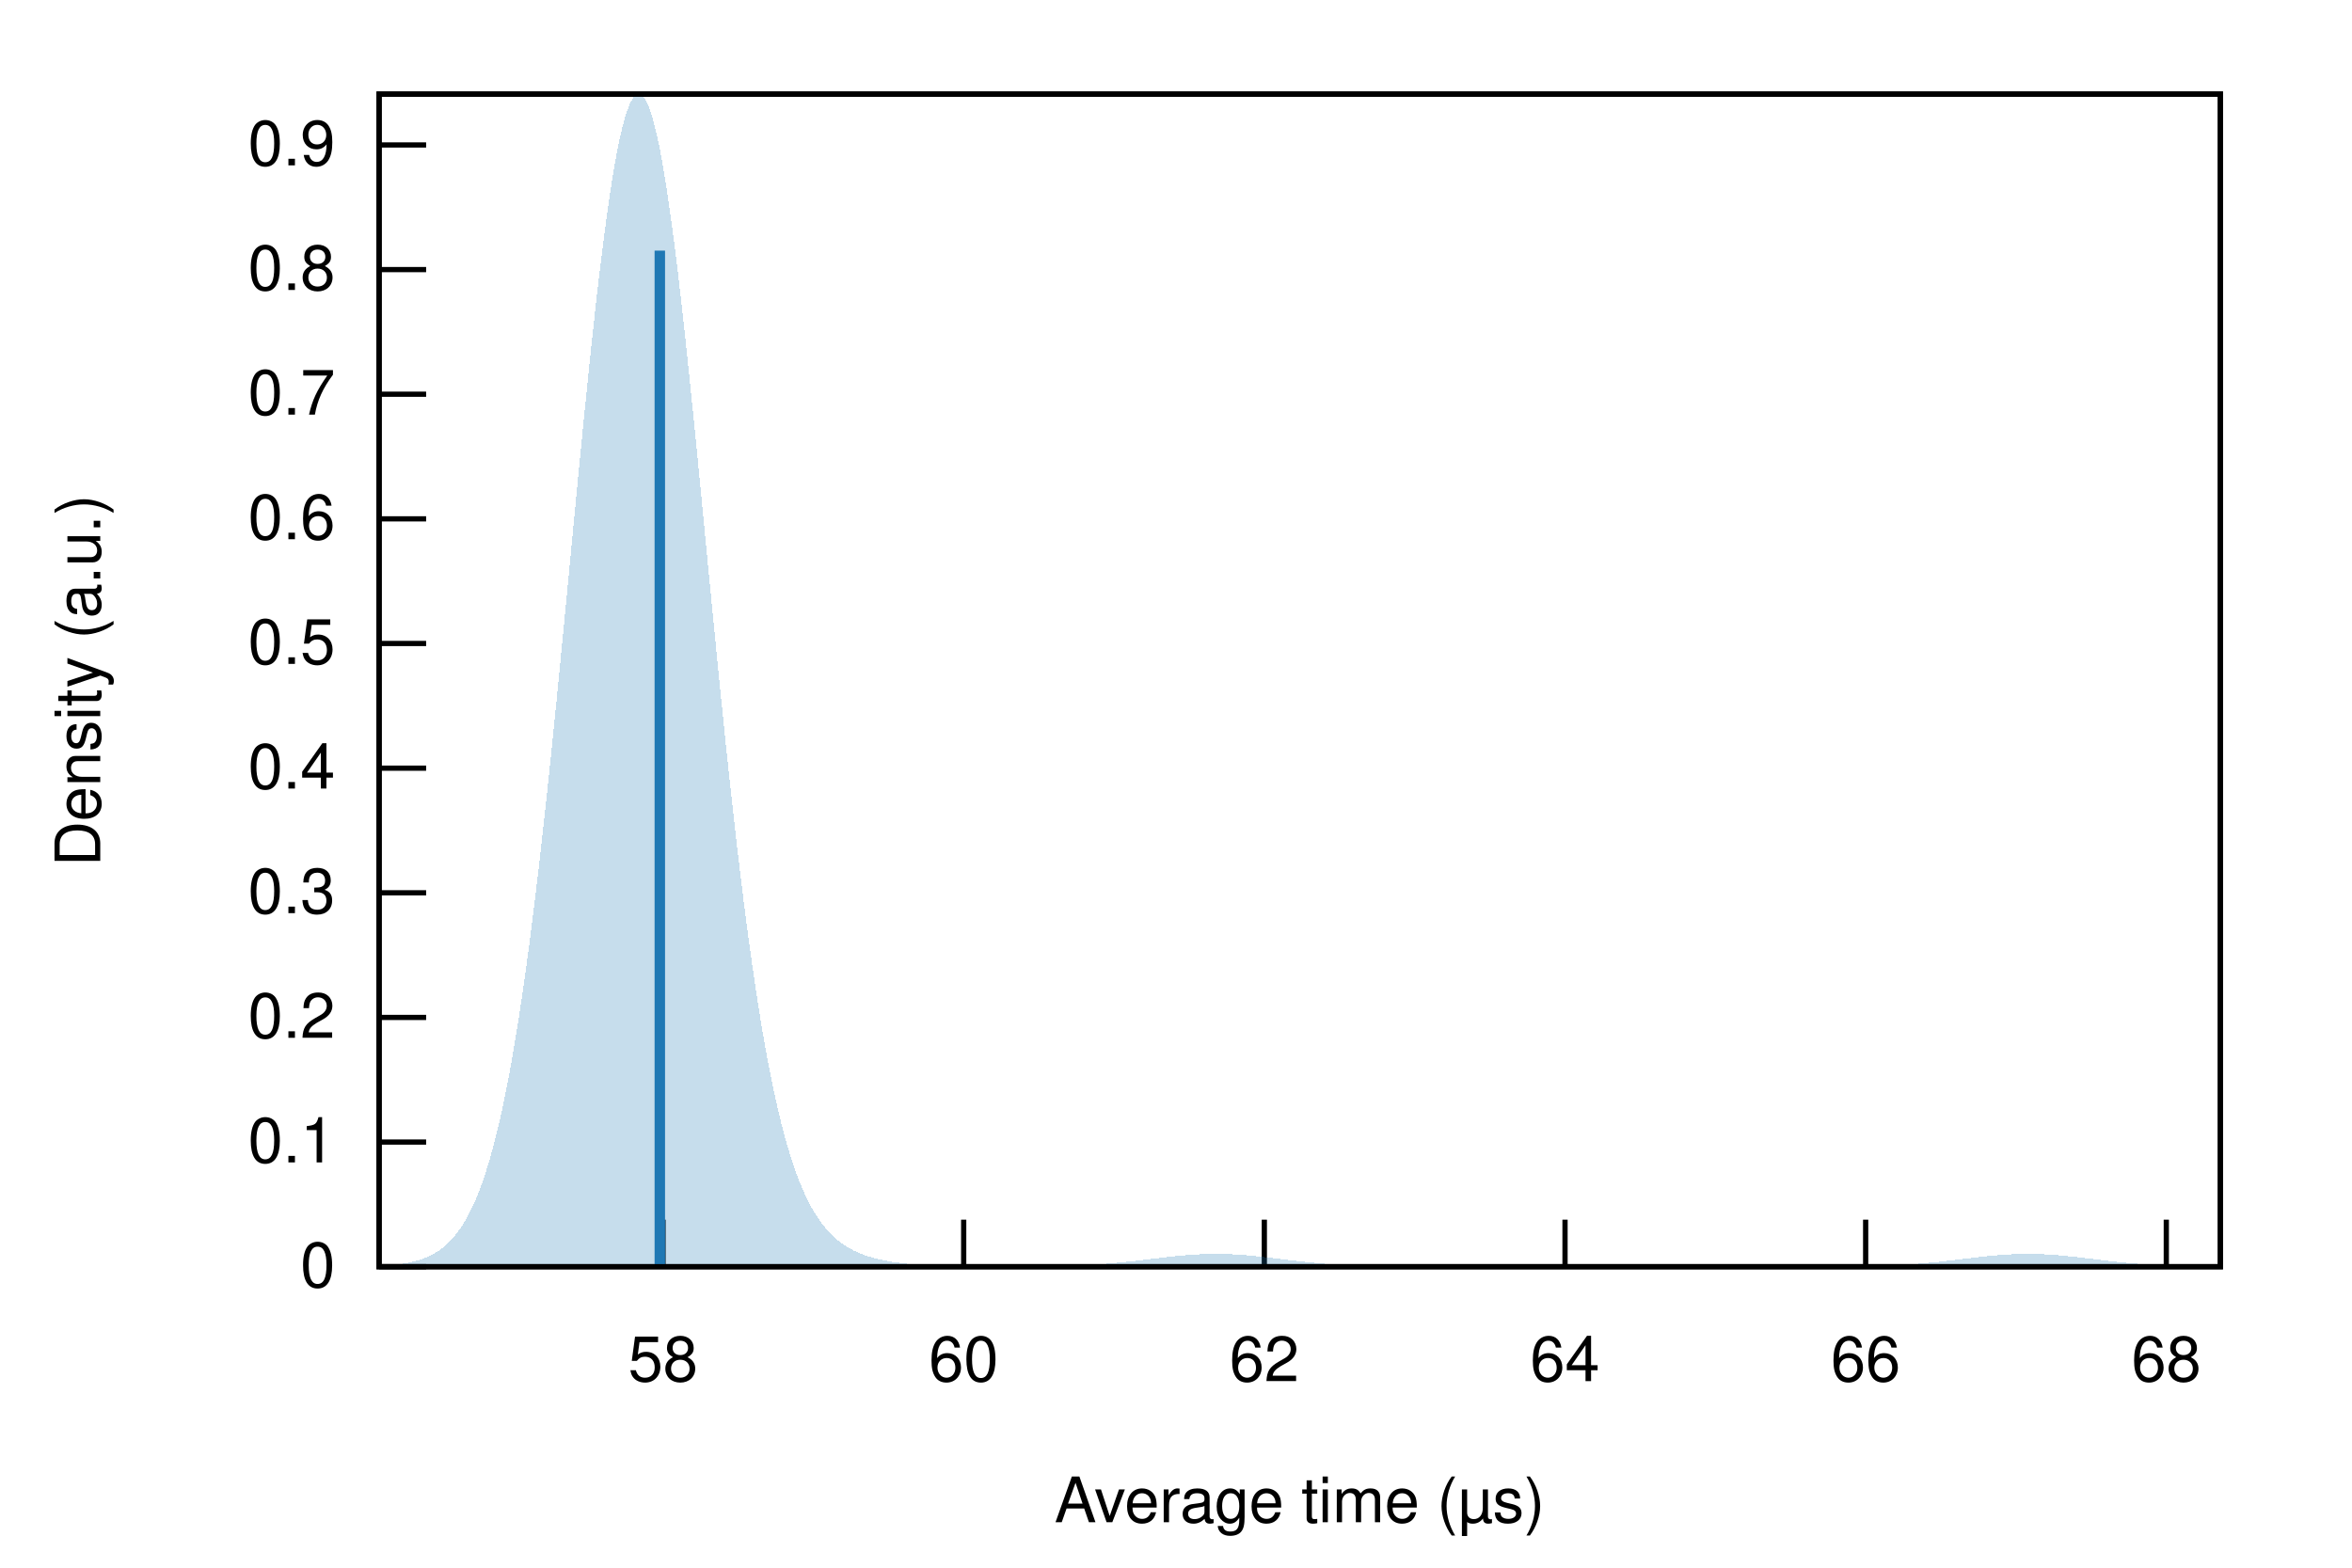
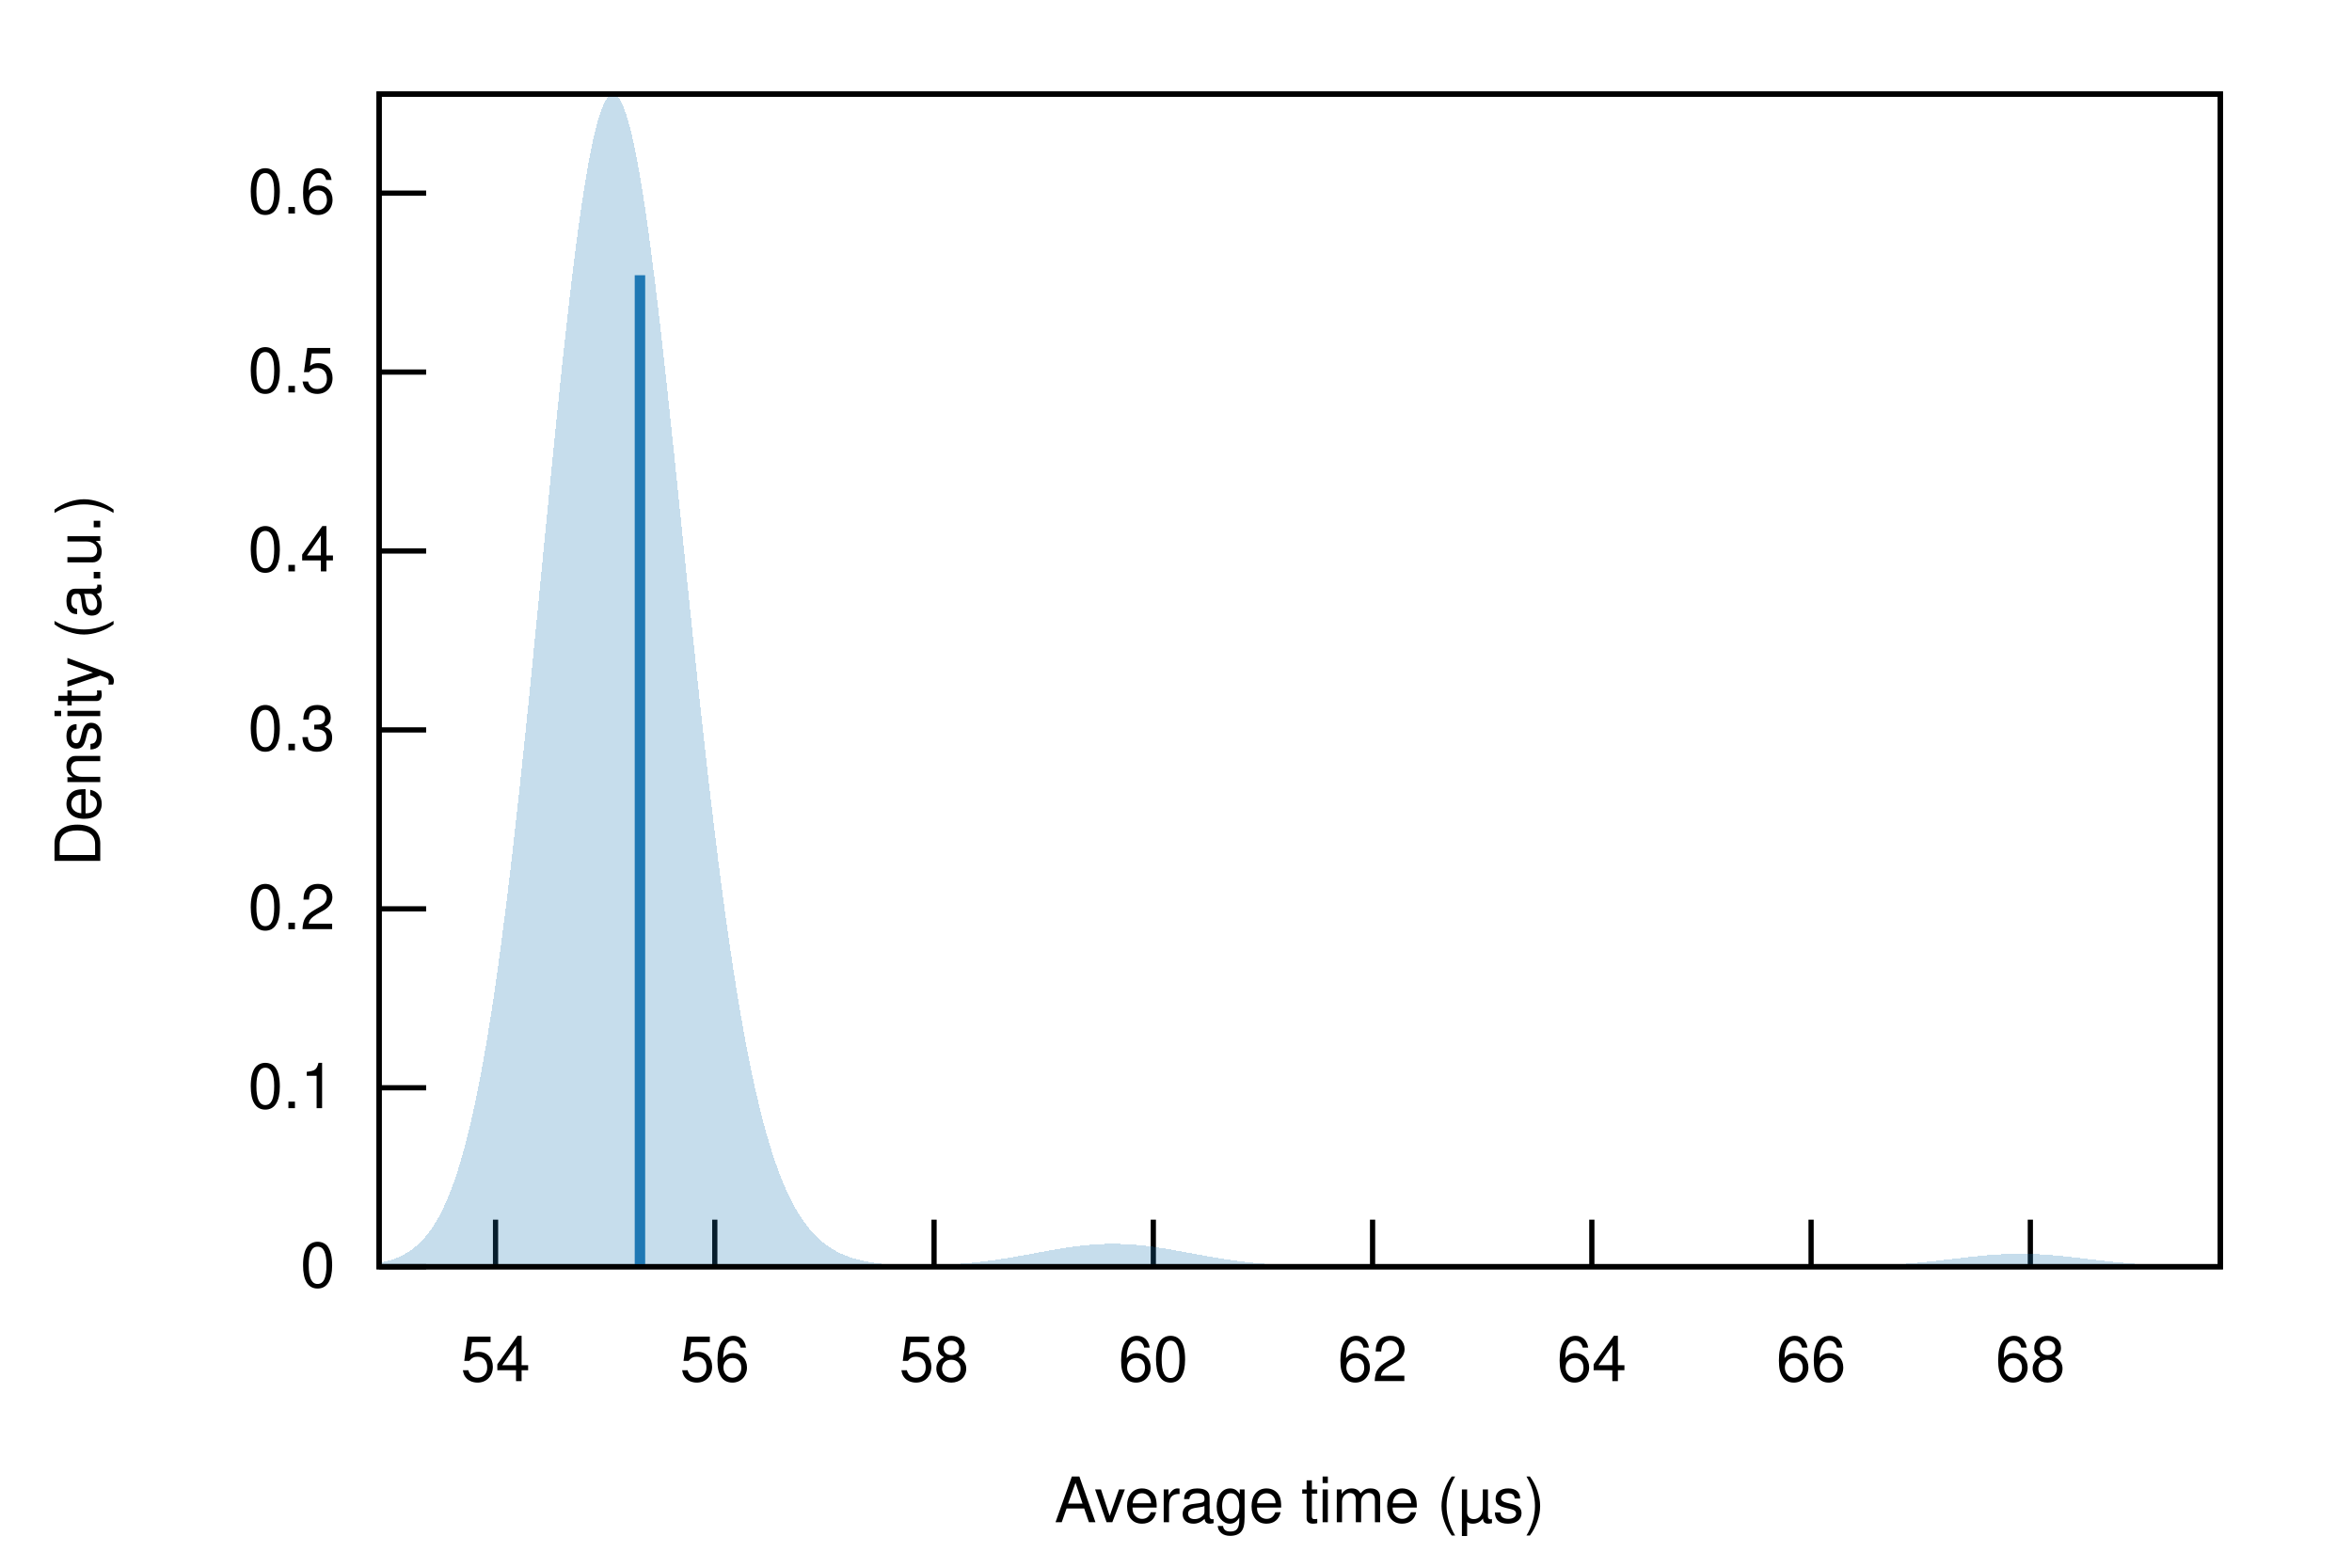
<svg xmlns="http://www.w3.org/2000/svg" xmlns:xlink="http://www.w3.org/1999/xlink" viewBox="0 0 450 300">
  <g id="gnuplot_canvas">
    <rect x="0" y="0" width="450" height="300" fill="none" />
    <defs>
      <circle id="gpDot" r="0.5" stroke-width="0.5" stroke="currentColor" />
      <path id="gpPt0" stroke-width="0.222" stroke="currentColor" d="M-1,0 h2 M0,-1 v2" />
      <path id="gpPt1" stroke-width="0.222" stroke="currentColor" d="M-1,-1 L1,1 M1,-1 L-1,1" />
      <path id="gpPt2" stroke-width="0.222" stroke="currentColor" d="M-1,0 L1,0 M0,-1 L0,1 M-1,-1 L1,1 M-1,1 L1,-1" />
      <rect id="gpPt3" stroke-width="0.222" stroke="currentColor" x="-1" y="-1" width="2" height="2" />
      <rect id="gpPt4" stroke-width="0.222" stroke="currentColor" fill="currentColor" x="-1" y="-1" width="2" height="2" />
      <circle id="gpPt5" stroke-width="0.222" stroke="currentColor" cx="0" cy="0" r="1" />
      <use xlink:href="#gpPt5" id="gpPt6" fill="currentColor" stroke="none" />
      <path id="gpPt7" stroke-width="0.222" stroke="currentColor" d="M0,-1.33 L-1.33,0.67 L1.33,0.67 z" />
      <use xlink:href="#gpPt7" id="gpPt8" fill="currentColor" stroke="none" />
      <use xlink:href="#gpPt7" id="gpPt9" stroke="currentColor" transform="rotate(180)" />
      <use xlink:href="#gpPt9" id="gpPt10" fill="currentColor" stroke="none" />
      <use xlink:href="#gpPt3" id="gpPt11" stroke="currentColor" transform="rotate(45)" />
      <use xlink:href="#gpPt11" id="gpPt12" fill="currentColor" stroke="none" />
      <path id="gpPt13" stroke-width="0.222" stroke="currentColor" d="M0,1.330 L1.265,0.411 L0.782,-1.067 L-0.782,-1.076 L-1.265,0.411 z" />
      <use xlink:href="#gpPt13" id="gpPt14" fill="currentColor" stroke="none" />
      <filter id="textbox" filterUnits="objectBoundingBox" x="0" y="0" height="1" width="1">
        <feFlood flood-color="white" flood-opacity="1" result="bgnd" />
        <feComposite in="SourceGraphic" in2="bgnd" operator="atop" />
      </filter>
      <filter id="greybox" filterUnits="objectBoundingBox" x="0" y="0" height="1" width="1">
        <feFlood flood-color="lightgrey" flood-opacity="1" result="grey" />
        <feComposite in="SourceGraphic" in2="grey" operator="atop" />
      </filter>
    </defs>
    <g fill="none" color="white" stroke="currentColor" stroke-width="1.00" stroke-linecap="butt" stroke-linejoin="miter">
</g>
    <g fill="none" color="black" stroke="currentColor" stroke-width="1.00" stroke-linecap="butt" stroke-linejoin="miter">
      <path stroke="black" d="M72.53,242.40 L81.53,242.40  " />
      <g transform="translate(64.14,246.30)" stroke="none" fill="black" font-family="Helvetica" font-size="12.00" text-anchor="end">
        <text>
          <tspan font-family="Helvetica"> 0</tspan>
        </text>
      </g>
    </g>
    <g fill="none" color="black" stroke="currentColor" stroke-width="1.00" stroke-linecap="butt" stroke-linejoin="miter">
-       <path stroke="black" d="M72.53,218.55 L81.53,218.55  " />
-       <g transform="translate(64.14,222.45)" stroke="none" fill="black" font-family="Helvetica" font-size="12.00" text-anchor="end">
+       <path stroke="black" d="M72.53,208.16 L81.53,208.16  " />
+       <g transform="translate(64.14,212.06)" stroke="none" fill="black" font-family="Helvetica" font-size="12.00" text-anchor="end">
        <text>
          <tspan font-family="Helvetica"> 0.1</tspan>
        </text>
      </g>
    </g>
    <g fill="none" color="black" stroke="currentColor" stroke-width="1.00" stroke-linecap="butt" stroke-linejoin="miter">
-       <path stroke="black" d="M72.53,194.70 L81.53,194.70  " />
-       <g transform="translate(64.14,198.60)" stroke="none" fill="black" font-family="Helvetica" font-size="12.00" text-anchor="end">
+       <path stroke="black" d="M72.53,173.92 L81.53,173.92  " />
+       <g transform="translate(64.14,177.82)" stroke="none" fill="black" font-family="Helvetica" font-size="12.00" text-anchor="end">
        <text>
          <tspan font-family="Helvetica"> 0.2</tspan>
        </text>
      </g>
    </g>
    <g fill="none" color="black" stroke="currentColor" stroke-width="1.00" stroke-linecap="butt" stroke-linejoin="miter">
-       <path stroke="black" d="M72.53,170.85 L81.53,170.85  " />
-       <g transform="translate(64.14,174.75)" stroke="none" fill="black" font-family="Helvetica" font-size="12.00" text-anchor="end">
+       <path stroke="black" d="M72.53,139.68 L81.53,139.68  " />
+       <g transform="translate(64.14,143.58)" stroke="none" fill="black" font-family="Helvetica" font-size="12.00" text-anchor="end">
        <text>
          <tspan font-family="Helvetica"> 0.3</tspan>
        </text>
      </g>
    </g>
    <g fill="none" color="black" stroke="currentColor" stroke-width="1.00" stroke-linecap="butt" stroke-linejoin="miter">
-       <path stroke="black" d="M72.53,147.00 L81.53,147.00  " />
-       <g transform="translate(64.14,150.90)" stroke="none" fill="black" font-family="Helvetica" font-size="12.00" text-anchor="end">
+       <path stroke="black" d="M72.53,105.44 L81.53,105.44  " />
+       <g transform="translate(64.14,109.34)" stroke="none" fill="black" font-family="Helvetica" font-size="12.00" text-anchor="end">
        <text>
          <tspan font-family="Helvetica"> 0.4</tspan>
        </text>
      </g>
    </g>
    <g fill="none" color="black" stroke="currentColor" stroke-width="1.00" stroke-linecap="butt" stroke-linejoin="miter">
-       <path stroke="black" d="M72.53,123.14 L81.53,123.14  " />
-       <g transform="translate(64.14,127.04)" stroke="none" fill="black" font-family="Helvetica" font-size="12.00" text-anchor="end">
+       <path stroke="black" d="M72.53,71.20 L81.53,71.20  " />
+       <g transform="translate(64.14,75.10)" stroke="none" fill="black" font-family="Helvetica" font-size="12.00" text-anchor="end">
        <text>
          <tspan font-family="Helvetica"> 0.5</tspan>
        </text>
      </g>
    </g>
    <g fill="none" color="black" stroke="currentColor" stroke-width="1.00" stroke-linecap="butt" stroke-linejoin="miter">
-       <path stroke="black" d="M72.53,99.29 L81.53,99.29  " />
-       <g transform="translate(64.14,103.19)" stroke="none" fill="black" font-family="Helvetica" font-size="12.00" text-anchor="end">
+       <path stroke="black" d="M72.53,36.96 L81.53,36.96  " />
+       <g transform="translate(64.14,40.86)" stroke="none" fill="black" font-family="Helvetica" font-size="12.00" text-anchor="end">
        <text>
          <tspan font-family="Helvetica"> 0.6</tspan>
        </text>
      </g>
    </g>
    <g fill="none" color="black" stroke="currentColor" stroke-width="1.00" stroke-linecap="butt" stroke-linejoin="miter">
-       <path stroke="black" d="M72.53,75.44 L81.53,75.44  " />
-       <g transform="translate(64.14,79.34)" stroke="none" fill="black" font-family="Helvetica" font-size="12.00" text-anchor="end">
+       <path stroke="black" d="M94.81,242.40 L94.81,233.40  " />
+       <g transform="translate(94.81,264.30)" stroke="none" fill="black" font-family="Helvetica" font-size="12.00" text-anchor="middle">
        <text>
-           <tspan font-family="Helvetica"> 0.7</tspan>
+           <tspan font-family="Helvetica"> 54</tspan>
        </text>
      </g>
    </g>
    <g fill="none" color="black" stroke="currentColor" stroke-width="1.00" stroke-linecap="butt" stroke-linejoin="miter">
-       <path stroke="black" d="M72.53,51.59 L81.53,51.59  " />
-       <g transform="translate(64.14,55.49)" stroke="none" fill="black" font-family="Helvetica" font-size="12.00" text-anchor="end">
+       <path stroke="black" d="M136.76,242.40 L136.76,233.40  " />
+       <g transform="translate(136.76,264.30)" stroke="none" fill="black" font-family="Helvetica" font-size="12.00" text-anchor="middle">
        <text>
-           <tspan font-family="Helvetica"> 0.8</tspan>
+           <tspan font-family="Helvetica"> 56</tspan>
        </text>
      </g>
    </g>
    <g fill="none" color="black" stroke="currentColor" stroke-width="1.00" stroke-linecap="butt" stroke-linejoin="miter">
-       <path stroke="black" d="M72.53,27.74 L81.53,27.74  " />
-       <g transform="translate(64.14,31.64)" stroke="none" fill="black" font-family="Helvetica" font-size="12.00" text-anchor="end">
-         <text>
-           <tspan font-family="Helvetica"> 0.9</tspan>
-         </text>
-       </g>
-     </g>
-     <g fill="none" color="black" stroke="currentColor" stroke-width="1.00" stroke-linecap="butt" stroke-linejoin="miter">
-       <path stroke="black" d="M126.86,242.40 L126.86,233.40  " />
-       <g transform="translate(126.86,264.30)" stroke="none" fill="black" font-family="Helvetica" font-size="12.00" text-anchor="middle">
+       <path stroke="black" d="M178.71,242.40 L178.71,233.40  " />
+       <g transform="translate(178.71,264.30)" stroke="none" fill="black" font-family="Helvetica" font-size="12.00" text-anchor="middle">
        <text>
          <tspan font-family="Helvetica"> 58</tspan>
        </text>
      </g>
    </g>
    <g fill="none" color="black" stroke="currentColor" stroke-width="1.00" stroke-linecap="butt" stroke-linejoin="miter">
-       <path stroke="black" d="M184.38,242.40 L184.38,233.40  " />
-       <g transform="translate(184.38,264.30)" stroke="none" fill="black" font-family="Helvetica" font-size="12.00" text-anchor="middle">
+       <path stroke="black" d="M220.66,242.40 L220.66,233.40  " />
+       <g transform="translate(220.66,264.30)" stroke="none" fill="black" font-family="Helvetica" font-size="12.00" text-anchor="middle">
        <text>
          <tspan font-family="Helvetica"> 60</tspan>
        </text>
      </g>
    </g>
    <g fill="none" color="black" stroke="currentColor" stroke-width="1.00" stroke-linecap="butt" stroke-linejoin="miter">
-       <path stroke="black" d="M241.90,242.40 L241.90,233.40  " />
-       <g transform="translate(241.90,264.30)" stroke="none" fill="black" font-family="Helvetica" font-size="12.00" text-anchor="middle">
+       <path stroke="black" d="M262.61,242.40 L262.61,233.40  " />
+       <g transform="translate(262.61,264.30)" stroke="none" fill="black" font-family="Helvetica" font-size="12.00" text-anchor="middle">
        <text>
          <tspan font-family="Helvetica"> 62</tspan>
        </text>
      </g>
    </g>
    <g fill="none" color="black" stroke="currentColor" stroke-width="1.00" stroke-linecap="butt" stroke-linejoin="miter">
-       <path stroke="black" d="M299.43,242.40 L299.43,233.40  " />
-       <g transform="translate(299.43,264.30)" stroke="none" fill="black" font-family="Helvetica" font-size="12.00" text-anchor="middle">
+       <path stroke="black" d="M304.56,242.40 L304.56,233.40  " />
+       <g transform="translate(304.56,264.30)" stroke="none" fill="black" font-family="Helvetica" font-size="12.00" text-anchor="middle">
        <text>
          <tspan font-family="Helvetica"> 64</tspan>
        </text>
      </g>
    </g>
    <g fill="none" color="black" stroke="currentColor" stroke-width="1.00" stroke-linecap="butt" stroke-linejoin="miter">
-       <path stroke="black" d="M356.95,242.40 L356.95,233.40  " />
-       <g transform="translate(356.95,264.30)" stroke="none" fill="black" font-family="Helvetica" font-size="12.00" text-anchor="middle">
+       <path stroke="black" d="M346.51,242.40 L346.51,233.40  " />
+       <g transform="translate(346.51,264.30)" stroke="none" fill="black" font-family="Helvetica" font-size="12.00" text-anchor="middle">
        <text>
          <tspan font-family="Helvetica"> 66</tspan>
        </text>
      </g>
    </g>
    <g fill="none" color="black" stroke="currentColor" stroke-width="1.00" stroke-linecap="butt" stroke-linejoin="miter">
-       <path stroke="black" d="M414.47,242.40 L414.47,233.40  " />
-       <g transform="translate(414.47,264.30)" stroke="none" fill="black" font-family="Helvetica" font-size="12.00" text-anchor="middle">
+       <path stroke="black" d="M388.46,242.40 L388.46,233.40  " />
+       <g transform="translate(388.46,264.30)" stroke="none" fill="black" font-family="Helvetica" font-size="12.00" text-anchor="middle">
        <text>
          <tspan font-family="Helvetica"> 68</tspan>
        </text>
      </g>
    </g>
    <g fill="none" color="black" stroke="currentColor" stroke-width="1.00" stroke-linecap="butt" stroke-linejoin="miter">
</g>
    <g fill="none" color="black" stroke="currentColor" stroke-width="1.00" stroke-linecap="butt" stroke-linejoin="miter">
      <path stroke="black" d="M72.53,18.01 L72.53,242.40 L424.82,242.40 L424.82,18.01 L72.53,18.01 Z  " />
    </g>
    <g fill="none" color="black" stroke="currentColor" stroke-width="1.00" stroke-linecap="butt" stroke-linejoin="miter">
</g>
    <g id="gnuplot_plot_1">
      <g fill="none" color="black" stroke="currentColor" stroke-width="1.00" stroke-linecap="butt" stroke-linejoin="miter">
        <g stroke="none" shape-rendering="crispEdges">
-           <polygon fill="rgb( 31, 120, 180)" fill-opacity="0.25" points="72.53,242.23 73.24,242.20 73.94,242.15 74.65,242.10 75.35,242.03 76.06,241.96 76.77,241.87 77.47,241.76 78.18,241.63 78.88,241.48 79.59,241.30 80.30,241.09 81.00,240.85 81.71,240.57 82.41,240.24 83.12,239.86 83.83,239.42 84.53,238.91 85.24,238.33 85.94,237.67 86.65,236.92 87.36,236.06 88.06,235.09 88.77,233.99 89.47,232.76 90.18,231.39 90.89,229.85 91.59,228.13 92.30,226.23 93.00,224.12 93.71,221.81 94.42,219.26 95.12,216.48 95.83,213.44 96.53,210.14 97.24,206.57 97.95,202.72 98.65,198.58 99.36,194.15 100.06,189.43 100.77,184.41 101.48,179.10 102.18,173.51 102.89,167.64 103.59,161.51 104.30,155.13 105.01,148.52 105.71,141.70 106.42,134.71 107.12,127.57 107.83,120.31 108.54,112.97 109.24,105.59 109.95,98.22 110.65,90.90 111.36,83.67 112.07,76.58 112.77,69.69 113.48,63.03 114.18,56.67 114.89,50.65 115.60,45.01 116.30,39.81 117.01,35.08 117.71,30.86 118.42,27.20 119.13,24.11 119.83,21.63 120.54,19.78 121.24,18.57 121.95,18.01 122.66,18.11 123.36,18.87 124.07,20.28 124.77,22.33 125.48,25.00 126.19,28.26 126.89,32.08 127.60,36.44 128.30,41.30 129.01,46.61 129.72,52.33 130.42,58.42 131.13,64.83 131.83,71.50 132.54,78.40 133.25,85.46 133.95,92.65 134.66,99.91 135.36,107.20 136.07,114.48 136.78,121.70 137.48,128.83 138.19,135.82 138.89,142.66 139.60,149.31 140.31,155.75 141.01,161.95 141.72,167.90 142.42,173.58 143.13,178.99 143.84,184.11 144.54,188.95 145.25,193.50 145.95,197.77 146.66,201.75 147.37,205.45 148.07,208.88 148.78,212.06 149.48,214.98 150.19,217.66 150.90,220.12 151.60,222.36 152.31,224.40 153.01,226.26 153.72,227.94 154.43,229.45 155.13,230.82 155.84,232.05 156.54,233.15 157.25,234.14 157.96,235.03 158.66,235.82 159.37,236.53 160.07,237.16 160.78,237.73 161.48,238.23 162.19,238.68 162.90,239.08 163.60,239.44 164.31,239.75 165.01,240.04 165.72,240.29 166.43,240.52 167.13,240.72 167.84,240.90 168.54,241.06 169.25,241.21 169.96,241.34 170.66,241.46 171.37,241.56 172.07,241.66 172.78,241.74 173.49,241.82 174.19,241.88 174.90,241.94 175.60,242.00 176.31,242.05 177.02,242.09 177.72,242.13 178.43,242.16 179.13,242.19 179.84,242.22 180.55,242.24 181.25,242.27 181.96,242.28 182.66,242.30 183.37,242.31 184.08,242.33 184.78,242.34 185.49,242.35 186.19,242.35 186.90,242.36 187.61,242.37 188.31,242.37 189.02,242.37 189.72,242.38 190.43,242.38 191.14,242.38 191.84,242.38 192.55,242.38 193.25,242.38 193.96,242.38 194.67,242.37 195.37,242.37 196.08,242.37 196.78,242.36 197.49,242.36 198.20,242.35 198.90,242.34 199.61,242.33 200.31,242.32 201.02,242.31 201.73,242.30 202.43,242.28 203.14,242.26 203.84,242.24 204.55,242.22 205.26,242.19 205.96,242.17 206.67,242.14 207.37,242.10 208.08,242.07 208.79,242.03 209.49,241.98 210.20,241.94 210.90,241.89 211.61,241.83 212.32,241.77 213.02,241.71 213.73,241.65 214.43,241.58 215.14,241.51 215.85,241.43 216.55,241.36 217.26,241.28 217.96,241.20 218.67,241.11 219.38,241.03 220.08,240.94 220.79,240.86 221.49,240.77 222.20,240.69 222.91,240.60 223.61,240.52 224.32,240.45 225.02,240.37 225.73,240.30 226.44,240.24 227.14,240.18 227.85,240.12 228.55,240.08 229.26,240.04 229.97,240.00 230.67,239.98 231.38,239.96 232.08,239.95 232.79,239.95 233.50,239.95 234.20,239.97 234.91,239.99 235.61,240.02 236.32,240.06 237.03,240.10 237.73,240.15 238.44,240.21 239.14,240.27 239.85,240.34 240.56,240.41 241.26,240.49 241.97,240.57 242.67,240.65 243.38,240.73 244.09,240.82 244.79,240.90 245.50,240.99 246.20,241.07 246.91,241.16 247.62,241.24 248.32,241.32 249.03,241.40 249.73,241.47 250.44,241.55 251.15,241.62 251.85,241.68 252.56,241.75 253.26,241.81 253.97,241.86 254.68,241.91 255.38,241.96 256.09,242.01 256.79,242.05 257.50,242.09 258.21,242.12 258.91,242.15 259.62,242.18 260.32,242.21 261.03,242.23 261.74,242.25 262.44,242.27 263.15,242.29 263.85,242.30 264.56,242.32 265.27,242.33 265.97,242.34 266.68,242.35 267.38,242.36 268.09,242.36 268.80,242.37 269.50,242.37 270.21,242.38 270.91,242.38 271.62,242.38 272.33,242.39 273.03,242.39 273.74,242.39 274.44,242.39 275.15,242.39 275.86,242.40 276.56,242.40 277.27,242.40 277.97,242.40 278.68,242.40 279.39,242.40 280.09,242.40 280.80,242.40 281.50,242.40 282.21,242.40 282.92,242.40 283.62,242.40 284.33,242.40 285.03,242.40 285.74,242.40 286.45,242.40 287.15,242.40 287.86,242.40 288.56,242.40 289.27,242.40 289.98,242.40 290.68,242.40 291.39,242.40 292.09,242.40 292.80,242.40 293.51,242.40 294.21,242.40 294.92,242.40 295.62,242.40 296.33,242.40 297.04,242.40 297.74,242.40 298.45,242.40 299.15,242.40 299.86,242.40 300.57,242.40 301.27,242.40 301.98,242.40 302.68,242.40 303.39,242.40 304.10,242.40 304.80,242.40 305.51,242.40 306.21,242.40 306.92,242.40 307.63,242.40 308.33,242.40 309.04,242.40 309.74,242.40 310.45,242.40 311.16,242.40 311.86,242.40 312.57,242.40 313.27,242.40 313.98,242.40 314.69,242.40 315.39,242.40 316.10,242.40 316.80,242.40 317.51,242.40 318.22,242.40 318.92,242.40 319.63,242.40 320.33,242.40 321.04,242.40 321.75,242.40 322.45,242.40 323.16,242.40 323.86,242.40 324.57,242.40 325.28,242.40 325.98,242.40 326.69,242.40 327.39,242.40 328.10,242.40 328.81,242.40 329.51,242.40 330.22,242.40 330.92,242.40 331.63,242.40 332.34,242.40 333.04,242.40 333.75,242.40 334.45,242.40 335.16,242.40 335.87,242.40 336.57,242.40 337.28,242.40 337.98,242.40 338.69,242.40 339.39,242.40 340.10,242.40 340.81,242.40 341.51,242.40 342.22,242.40 342.92,242.40 343.63,242.40 344.34,242.40 345.04,242.39 345.75,242.39 346.45,242.39 347.16,242.39 347.87,242.39 348.57,242.39 349.28,242.38 349.98,242.38 350.69,242.38 351.40,242.37 352.10,242.37 352.81,242.36 353.51,242.35 354.22,242.34 354.93,242.33 355.63,242.32 356.34,242.31 357.04,242.30 357.75,242.28 358.46,242.26 359.16,242.24 359.87,242.22 360.57,242.20 361.28,242.17 361.99,242.14 362.69,242.11 363.40,242.07 364.10,242.03 364.81,241.99 365.52,241.94 366.22,241.89 366.93,241.84 367.63,241.78 368.34,241.72 369.05,241.65 369.75,241.59 370.46,241.52 371.16,241.44 371.87,241.36 372.58,241.28 373.28,241.20 373.99,241.12 374.69,241.04 375.40,240.95 376.11,240.86 376.81,240.78 377.52,240.70 378.22,240.61 378.93,240.53 379.64,240.45 380.34,240.38 381.05,240.31 381.75,240.24 382.46,240.18 383.17,240.13 383.87,240.08 384.58,240.04 385.28,240.01 385.99,239.98 386.70,239.96 387.40,239.95 388.11,239.95 388.81,239.95 389.52,239.97 390.23,239.99 390.93,240.02 391.64,240.05 392.34,240.10 393.05,240.15 393.76,240.20 394.46,240.27 395.17,240.33 395.87,240.41 396.58,240.48 397.29,240.56 397.99,240.64 398.70,240.72 399.40,240.81 400.11,240.89 400.82,240.98 401.52,241.06 402.23,241.15 402.93,241.23 403.64,241.31 404.35,241.39 405.05,241.47 405.76,241.54 406.46,241.61 407.17,241.68 407.88,241.74 408.58,241.80 409.29,241.86 409.99,241.91 410.70,241.96 411.41,242.00 412.11,242.04 412.82,242.08 413.52,242.12 414.23,242.15 414.94,242.18 415.64,242.21 416.35,242.23 417.05,242.25 417.76,242.27 418.47,242.29 419.17,242.30 419.88,242.32 420.58,242.33 421.29,242.34 422.00,242.35 422.70,242.35 423.41,242.36 424.11,242.37 424.82,242.37 424.82,242.40 424.11,242.40 423.41,242.40 422.70,242.40 422.00,242.40 421.29,242.40 420.58,242.40 419.88,242.40 419.17,242.40 418.47,242.40 417.76,242.40 417.05,242.40 416.35,242.40 415.64,242.40 414.94,242.40 414.23,242.40 413.52,242.40 412.82,242.40 412.11,242.40 411.41,242.40 410.70,242.40 409.99,242.40 409.29,242.40 408.58,242.40 407.88,242.40 407.17,242.40 406.46,242.40 405.76,242.40 405.05,242.40 404.35,242.40 403.64,242.40 402.93,242.40 402.23,242.40 401.52,242.40 400.82,242.40 400.11,242.40 399.40,242.40 398.70,242.40 397.99,242.40 397.29,242.40 396.58,242.40 395.87,242.40 395.17,242.40 394.46,242.40 393.76,242.40 393.05,242.40 392.34,242.40 391.64,242.40 390.93,242.40 390.23,242.40 389.52,242.40 388.81,242.40 388.11,242.40 387.40,242.40 386.70,242.40 385.99,242.40 385.28,242.40 384.58,242.40 383.87,242.40 383.17,242.40 382.46,242.40 381.75,242.40 381.05,242.40 380.34,242.40 379.64,242.40 378.93,242.40 378.22,242.40 377.52,242.40 376.81,242.40 376.11,242.40 375.40,242.40 374.69,242.40 373.99,242.40 373.28,242.40 372.58,242.40 371.87,242.40 371.16,242.40 370.46,242.40 369.75,242.40 369.05,242.40 368.34,242.40 367.63,242.40 366.93,242.40 366.22,242.40 365.52,242.40 364.81,242.40 364.10,242.40 363.40,242.40 362.69,242.40 361.99,242.40 361.28,242.40 360.57,242.40 359.87,242.40 359.16,242.40 358.46,242.40 357.75,242.40 357.04,242.40 356.34,242.40 355.63,242.40 354.93,242.40 354.22,242.40 353.51,242.40 352.81,242.40 352.10,242.40 351.40,242.40 350.69,242.40 349.98,242.40 349.28,242.40 348.57,242.40 347.87,242.40 347.16,242.40 346.45,242.40 345.75,242.40 345.04,242.40 344.34,242.40 343.63,242.40 342.92,242.40 342.22,242.40 341.51,242.40 340.81,242.40 340.10,242.40 339.39,242.40 338.69,242.40 337.98,242.40 337.28,242.40 336.57,242.40 335.87,242.40 335.16,242.40 334.45,242.40 333.75,242.40 333.04,242.40 332.34,242.40 331.63,242.40 330.92,242.40 330.22,242.40 329.51,242.40 328.81,242.40 328.10,242.40 327.39,242.40 326.69,242.40 325.98,242.40 325.28,242.40 324.57,242.40 323.86,242.40 323.16,242.40 322.45,242.40 321.75,242.40 321.04,242.40 320.33,242.40 319.63,242.40 318.92,242.40 318.22,242.40 317.51,242.40 316.80,242.40 316.10,242.40 315.39,242.40 314.69,242.40 313.98,242.40 313.27,242.40 312.57,242.40 311.86,242.40 311.16,242.40 310.45,242.40 309.74,242.40 309.04,242.40 308.33,242.40 307.63,242.40 306.92,242.40 306.21,242.40 305.51,242.40 304.80,242.40 304.10,242.40 303.39,242.40 302.68,242.40 301.98,242.40 301.27,242.40 300.57,242.40 299.86,242.40 299.15,242.40 298.45,242.40 297.74,242.40 297.04,242.40 296.33,242.40 295.62,242.40 294.92,242.40 294.21,242.40 293.51,242.40 292.80,242.40 292.09,242.40 291.39,242.40 290.68,242.40 289.98,242.40 289.27,242.40 288.56,242.40 287.86,242.40 287.15,242.40 286.45,242.40 285.74,242.40 285.03,242.40 284.33,242.40 283.62,242.40 282.92,242.40 282.21,242.40 281.50,242.40 280.80,242.40 280.09,242.40 279.39,242.40 278.68,242.40 277.97,242.40 277.27,242.40 276.56,242.40 275.86,242.40 275.15,242.40 274.44,242.40 273.74,242.40 273.03,242.40 272.33,242.40 271.62,242.40 270.91,242.40 270.21,242.40 269.50,242.40 268.80,242.40 268.09,242.40 267.38,242.40 266.68,242.40 265.97,242.40 265.27,242.40 264.56,242.40 263.85,242.40 263.15,242.40 262.44,242.40 261.74,242.40 261.03,242.40 260.32,242.40 259.62,242.40 258.91,242.40 258.21,242.40 257.50,242.40 256.79,242.40 256.09,242.40 255.38,242.40 254.68,242.40 253.97,242.40 253.26,242.40 252.56,242.40 251.85,242.40 251.15,242.40 250.44,242.40 249.73,242.40 249.03,242.40 248.32,242.40 247.62,242.40 246.91,242.40 246.20,242.40 245.50,242.40 244.79,242.40 244.09,242.40 243.38,242.40 242.67,242.40 241.97,242.40 241.26,242.40 240.56,242.40 239.85,242.40 239.14,242.40 238.44,242.40 237.73,242.40 237.03,242.40 236.32,242.40 235.61,242.40 234.91,242.40 234.20,242.40 233.50,242.40 232.79,242.40 232.08,242.40 231.38,242.40 230.67,242.40 229.97,242.40 229.26,242.40 228.55,242.40 227.85,242.40 227.14,242.40 226.44,242.40 225.73,242.40 225.02,242.40 224.32,242.40 223.61,242.40 222.91,242.40 222.20,242.40 221.49,242.40 220.79,242.40 220.08,242.40 219.38,242.40 218.67,242.40 217.96,242.40 217.26,242.40 216.55,242.40 215.85,242.40 215.14,242.40 214.43,242.40 213.73,242.40 213.02,242.40 212.32,242.40 211.61,242.40 210.90,242.40 210.20,242.40 209.49,242.40 208.79,242.40 208.08,242.40 207.37,242.40 206.67,242.40 205.96,242.40 205.26,242.40 204.55,242.40 203.84,242.40 203.14,242.40 202.43,242.40 201.73,242.40 201.02,242.40 200.31,242.40 199.61,242.40 198.90,242.40 198.20,242.40 197.49,242.40 196.78,242.40 196.08,242.40 195.37,242.40 194.67,242.40 193.96,242.40 193.25,242.40 192.55,242.40 191.84,242.40 191.14,242.40 190.43,242.40 189.72,242.40 189.02,242.40 188.31,242.40 187.61,242.40 186.90,242.40 186.19,242.40 185.49,242.40 184.78,242.40 184.08,242.40 183.37,242.40 182.66,242.40 181.96,242.40 181.25,242.40 180.55,242.40 179.84,242.40 179.13,242.40 178.43,242.40 177.72,242.40 177.02,242.40 176.31,242.40 175.60,242.40 174.90,242.40 174.19,242.40 173.49,242.40 172.78,242.40 172.07,242.40 171.37,242.40 170.66,242.40 169.96,242.40 169.25,242.40 168.54,242.40 167.84,242.40 167.13,242.40 166.43,242.40 165.72,242.40 165.01,242.40 164.31,242.40 163.60,242.40 162.90,242.40 162.19,242.40 161.48,242.40 160.78,242.40 160.07,242.40 159.37,242.40 158.66,242.40 157.96,242.40 157.25,242.40 156.54,242.40 155.84,242.40 155.13,242.40 154.43,242.40 153.72,242.40 153.01,242.40 152.31,242.40 151.60,242.40 150.90,242.40 150.19,242.40 149.48,242.40 148.78,242.40 148.07,242.40 147.37,242.40 146.66,242.40 145.95,242.40 145.25,242.40 144.54,242.40 143.84,242.40 143.13,242.40 142.42,242.40 141.72,242.40 141.01,242.40 140.31,242.40 139.60,242.40 138.89,242.40 138.19,242.40 137.48,242.40 136.78,242.40 136.07,242.40 135.36,242.40 134.66,242.40 133.95,242.40 133.25,242.40 132.54,242.40 131.83,242.40 131.13,242.40 130.42,242.40 129.72,242.40 129.01,242.40 128.30,242.40 127.60,242.40 126.89,242.40 126.19,242.40 125.48,242.40 124.77,242.40 124.07,242.40 123.36,242.40 122.66,242.40 121.95,242.40 121.24,242.40 120.54,242.40 119.83,242.40 119.13,242.40 118.42,242.40 117.71,242.40 117.01,242.40 116.30,242.40 115.60,242.40 114.89,242.40 114.18,242.40 113.48,242.40 112.77,242.40 112.07,242.40 111.36,242.40 110.65,242.40 109.95,242.40 109.24,242.40 108.54,242.40 107.83,242.40 107.12,242.40 106.42,242.40 105.71,242.40 105.01,242.40 104.30,242.40 103.59,242.40 102.89,242.40 102.18,242.40 101.48,242.40 100.77,242.40 100.06,242.40 99.36,242.40 98.65,242.40 97.95,242.40 97.24,242.40 96.53,242.40 95.83,242.40 95.12,242.40 94.42,242.40 93.71,242.40 93.00,242.40 92.30,242.40 91.59,242.40 90.89,242.40 90.18,242.40 89.47,242.40 88.77,242.40 88.06,242.40 87.36,242.40 86.65,242.40 85.94,242.40 85.24,242.40 84.53,242.40 83.83,242.40 83.12,242.40 82.41,242.40 81.71,242.40 81.00,242.40 80.30,242.40 79.59,242.40 78.88,242.40 78.18,242.40 77.47,242.40 76.77,242.40 76.06,242.40 75.35,242.40 74.65,242.40 73.94,242.40 73.24,242.40 72.53,242.40 " />
+           <polygon fill="rgb( 31, 120, 180)" fill-opacity="0.25" points="72.53,241.67 73.24,241.53 73.94,241.36 74.65,241.16 75.35,240.93 76.06,240.65 76.77,240.34 77.47,239.97 78.18,239.54 78.88,239.06 79.59,238.49 80.30,237.85 81.00,237.12 81.71,236.29 82.41,235.35 83.12,234.29 83.83,233.10 84.53,231.76 85.24,230.26 85.94,228.60 86.65,226.75 87.36,224.71 88.06,222.46 88.77,219.99 89.47,217.28 90.18,214.33 90.89,211.13 91.59,207.67 92.30,203.93 93.00,199.91 93.71,195.62 94.42,191.03 95.12,186.16 95.83,181.01 96.53,175.59 97.24,169.89 97.95,163.93 98.65,157.73 99.36,151.31 100.06,144.68 100.77,137.86 101.48,130.90 102.18,123.81 102.89,116.64 103.59,109.41 104.30,102.17 105.01,94.96 105.71,87.82 106.42,80.80 107.12,73.94 107.83,67.28 108.54,60.88 109.24,54.77 109.95,49.01 110.65,43.63 111.36,38.68 112.07,34.18 112.77,30.18 113.48,26.71 114.18,23.79 114.89,21.45 115.60,19.69 116.30,18.55 117.01,18.01 117.71,18.09 118.42,18.78 119.13,20.07 119.83,21.95 120.54,24.41 121.24,27.41 121.95,30.94 122.66,34.97 123.36,39.45 124.07,44.36 124.77,49.66 125.48,55.30 126.19,61.25 126.89,67.46 127.60,73.89 128.30,80.49 129.01,87.22 129.72,94.04 130.42,100.92 131.13,107.81 131.83,114.67 132.54,121.48 133.25,128.19 133.95,134.79 134.66,141.24 135.36,147.53 136.07,153.63 136.78,159.52 137.48,165.20 138.19,170.64 138.89,175.85 139.60,180.81 140.31,185.52 141.01,189.98 141.72,194.19 142.42,198.15 143.13,201.87 143.84,205.35 144.54,208.59 145.25,211.61 145.95,214.41 146.66,217.01 147.37,219.40 148.07,221.61 148.78,223.63 149.48,225.49 150.19,227.19 150.90,228.74 151.60,230.16 152.31,231.44 153.01,232.61 153.72,233.66 154.43,234.62 155.13,235.48 155.84,236.25 156.54,236.95 157.25,237.57 157.96,238.13 158.66,238.63 159.37,239.08 160.07,239.48 160.78,239.83 161.48,240.14 162.19,240.42 162.90,240.67 163.60,240.89 164.31,241.08 165.01,241.24 165.72,241.39 166.43,241.52 167.13,241.63 167.84,241.73 168.54,241.81 169.25,241.89 169.96,241.95 170.66,242.00 171.37,242.04 172.07,242.07 172.78,242.10 173.49,242.12 174.19,242.14 174.90,242.15 175.60,242.15 176.31,242.15 177.02,242.14 177.72,242.13 178.43,242.11 179.13,242.09 179.84,242.07 180.55,242.04 181.25,242.00 181.96,241.96 182.66,241.92 183.37,241.87 184.08,241.81 184.78,241.75 185.49,241.69 186.19,241.62 186.90,241.55 187.61,241.47 188.31,241.38 189.02,241.29 189.72,241.20 190.43,241.10 191.14,241.00 191.84,240.89 192.55,240.78 193.25,240.66 193.96,240.54 194.67,240.42 195.37,240.30 196.08,240.17 196.78,240.04 197.49,239.91 198.20,239.78 198.90,239.65 199.61,239.52 200.31,239.39 201.02,239.26 201.73,239.14 202.43,239.02 203.14,238.90 203.84,238.79 204.55,238.68 205.26,238.58 205.96,238.49 206.67,238.40 207.37,238.33 208.08,238.26 208.79,238.19 209.49,238.14 210.20,238.10 210.90,238.06 211.61,238.04 212.32,238.03 213.02,238.02 213.73,238.03 214.43,238.05 215.14,238.07 215.85,238.11 216.55,238.16 217.26,238.21 217.96,238.28 218.67,238.35 219.38,238.43 220.08,238.52 220.79,238.61 221.49,238.72 222.20,238.82 222.91,238.94 223.61,239.05 224.32,239.18 225.02,239.30 225.73,239.43 226.44,239.56 227.14,239.69 227.85,239.82 228.55,239.95 229.26,240.08 229.97,240.21 230.67,240.33 231.38,240.46 232.08,240.58 232.79,240.70 233.50,240.81 234.20,240.92 234.91,241.03 235.61,241.13 236.32,241.23 237.03,241.32 237.73,241.41 238.44,241.50 239.14,241.58 239.85,241.65 240.56,241.72 241.26,241.78 241.97,241.84 242.67,241.90 243.38,241.95 244.09,242.00 244.79,242.04 245.50,242.08 246.20,242.12 246.91,242.15 247.62,242.18 248.32,242.21 249.03,242.23 249.73,242.25 250.44,242.27 251.15,242.29 251.85,242.30 252.56,242.32 253.26,242.33 253.97,242.34 254.68,242.35 255.38,242.35 256.09,242.36 256.79,242.37 257.50,242.37 258.21,242.38 258.91,242.38 259.62,242.38 260.32,242.39 261.03,242.39 261.74,242.39 262.44,242.39 263.15,242.39 263.85,242.39 264.56,242.40 265.27,242.40 265.97,242.40 266.68,242.40 267.38,242.40 268.09,242.40 268.80,242.40 269.50,242.40 270.21,242.40 270.91,242.40 271.62,242.40 272.33,242.40 273.03,242.40 273.74,242.40 274.44,242.40 275.15,242.40 275.86,242.40 276.56,242.40 277.27,242.40 277.97,242.40 278.68,242.40 279.39,242.40 280.09,242.40 280.80,242.40 281.50,242.40 282.21,242.40 282.92,242.40 283.62,242.40 284.33,242.40 285.03,242.40 285.74,242.40 286.45,242.40 287.15,242.40 287.86,242.40 288.56,242.40 289.27,242.40 289.98,242.40 290.68,242.40 291.39,242.40 292.09,242.40 292.80,242.40 293.51,242.40 294.21,242.40 294.92,242.40 295.62,242.40 296.33,242.40 297.04,242.40 297.74,242.40 298.45,242.40 299.15,242.40 299.86,242.40 300.57,242.40 301.27,242.40 301.98,242.40 302.68,242.40 303.39,242.40 304.10,242.40 304.80,242.40 305.51,242.40 306.21,242.40 306.92,242.40 307.63,242.40 308.33,242.40 309.04,242.40 309.74,242.40 310.45,242.40 311.16,242.40 311.86,242.40 312.57,242.40 313.27,242.40 313.98,242.40 314.69,242.40 315.39,242.40 316.10,242.40 316.80,242.40 317.51,242.40 318.22,242.40 318.92,242.40 319.63,242.40 320.33,242.40 321.04,242.40 321.75,242.40 322.45,242.40 323.16,242.40 323.86,242.40 324.57,242.40 325.28,242.40 325.98,242.40 326.69,242.40 327.39,242.40 328.10,242.40 328.81,242.40 329.51,242.40 330.22,242.40 330.92,242.40 331.63,242.40 332.34,242.40 333.04,242.40 333.75,242.40 334.45,242.40 335.16,242.40 335.87,242.40 336.57,242.40 337.28,242.40 337.98,242.40 338.69,242.40 339.39,242.40 340.10,242.40 340.81,242.40 341.51,242.40 342.22,242.39 342.92,242.39 343.63,242.39 344.34,242.39 345.04,242.39 345.75,242.38 346.45,242.38 347.16,242.38 347.87,242.37 348.57,242.37 349.28,242.36 349.98,242.36 350.69,242.35 351.40,242.34 352.10,242.33 352.81,242.32 353.51,242.31 354.22,242.30 354.93,242.28 355.63,242.27 356.34,242.25 357.04,242.23 357.75,242.20 358.46,242.18 359.16,242.15 359.87,242.12 360.57,242.09 361.28,242.05 361.99,242.01 362.69,241.97 363.40,241.92 364.10,241.87 364.81,241.82 365.52,241.76 366.22,241.70 366.93,241.64 367.63,241.57 368.34,241.50 369.05,241.43 369.75,241.36 370.46,241.28 371.16,241.20 371.87,241.12 372.58,241.04 373.28,240.96 373.99,240.87 374.69,240.79 375.40,240.71 376.11,240.63 376.81,240.55 377.52,240.47 378.22,240.40 378.93,240.33 379.64,240.26 380.34,240.20 381.05,240.15 381.75,240.10 382.46,240.05 383.17,240.02 383.87,239.98 384.58,239.96 385.28,239.94 385.99,239.93 386.70,239.93 387.40,239.94 388.11,239.95 388.81,239.97 389.52,240.00 390.23,240.03 390.93,240.08 391.64,240.12 392.34,240.18 393.05,240.24 393.76,240.30 394.46,240.37 395.17,240.44 395.87,240.51 396.58,240.59 397.29,240.67 397.99,240.75 398.70,240.83 399.40,240.92 400.11,241.00 400.82,241.08 401.52,241.16 402.23,241.24 402.93,241.32 403.64,241.40 404.35,241.47 405.05,241.54 405.76,241.61 406.46,241.67 407.17,241.73 407.88,241.79 408.58,241.85 409.29,241.90 409.99,241.95 410.70,241.99 411.41,242.03 412.11,242.07 412.82,242.10 413.52,242.14 414.23,242.17 414.94,242.19 415.64,242.22 416.35,242.24 417.05,242.26 417.76,242.28 418.47,242.29 419.17,242.31 419.88,242.32 420.58,242.33 421.29,242.34 422.00,242.35 422.70,242.36 423.41,242.36 424.11,242.37 424.82,242.37 424.82,242.40 424.11,242.40 423.41,242.40 422.70,242.40 422.00,242.40 421.29,242.40 420.58,242.40 419.88,242.40 419.17,242.40 418.47,242.40 417.76,242.40 417.05,242.40 416.35,242.40 415.64,242.40 414.94,242.40 414.23,242.40 413.52,242.40 412.82,242.40 412.11,242.40 411.41,242.40 410.70,242.40 409.99,242.40 409.29,242.40 408.58,242.40 407.88,242.40 407.17,242.40 406.46,242.40 405.76,242.40 405.05,242.40 404.35,242.40 403.64,242.40 402.93,242.40 402.23,242.40 401.52,242.40 400.82,242.40 400.11,242.40 399.40,242.40 398.70,242.40 397.99,242.40 397.29,242.40 396.58,242.40 395.87,242.40 395.17,242.40 394.46,242.40 393.76,242.40 393.05,242.40 392.34,242.40 391.64,242.40 390.93,242.40 390.23,242.40 389.52,242.40 388.81,242.40 388.11,242.40 387.40,242.40 386.70,242.40 385.99,242.40 385.28,242.40 384.58,242.40 383.87,242.40 383.17,242.40 382.46,242.40 381.75,242.40 381.05,242.40 380.34,242.40 379.64,242.40 378.93,242.40 378.22,242.40 377.52,242.40 376.81,242.40 376.11,242.40 375.40,242.40 374.69,242.40 373.99,242.40 373.28,242.40 372.58,242.40 371.87,242.40 371.16,242.40 370.46,242.40 369.75,242.40 369.05,242.40 368.34,242.40 367.63,242.40 366.93,242.40 366.22,242.40 365.52,242.40 364.81,242.40 364.10,242.40 363.40,242.40 362.69,242.40 361.99,242.40 361.28,242.40 360.57,242.40 359.87,242.40 359.16,242.40 358.46,242.40 357.75,242.40 357.04,242.40 356.34,242.40 355.63,242.40 354.93,242.40 354.22,242.40 353.51,242.40 352.81,242.40 352.10,242.40 351.40,242.40 350.69,242.40 349.98,242.40 349.28,242.40 348.57,242.40 347.87,242.40 347.16,242.40 346.45,242.40 345.75,242.40 345.04,242.40 344.34,242.40 343.63,242.40 342.92,242.40 342.22,242.40 341.51,242.40 340.81,242.40 340.10,242.40 339.39,242.40 338.69,242.40 337.98,242.40 337.28,242.40 336.57,242.40 335.87,242.40 335.16,242.40 334.45,242.40 333.75,242.40 333.04,242.40 332.34,242.40 331.63,242.40 330.92,242.40 330.22,242.40 329.51,242.40 328.81,242.40 328.10,242.40 327.39,242.40 326.69,242.40 325.98,242.40 325.28,242.40 324.57,242.40 323.86,242.40 323.16,242.40 322.45,242.40 321.75,242.40 321.04,242.40 320.33,242.40 319.63,242.40 318.92,242.40 318.22,242.40 317.51,242.40 316.80,242.40 316.10,242.40 315.39,242.40 314.69,242.40 313.98,242.40 313.27,242.40 312.57,242.40 311.86,242.40 311.16,242.40 310.45,242.40 309.74,242.40 309.04,242.40 308.33,242.40 307.63,242.40 306.92,242.40 306.21,242.40 305.51,242.40 304.80,242.40 304.10,242.40 303.39,242.40 302.68,242.40 301.98,242.40 301.27,242.40 300.57,242.40 299.86,242.40 299.15,242.40 298.45,242.40 297.74,242.40 297.04,242.40 296.33,242.40 295.62,242.40 294.92,242.40 294.21,242.40 293.51,242.40 292.80,242.40 292.09,242.40 291.39,242.40 290.68,242.40 289.98,242.40 289.27,242.40 288.56,242.40 287.86,242.40 287.15,242.40 286.45,242.40 285.74,242.40 285.03,242.40 284.33,242.40 283.62,242.40 282.92,242.40 282.21,242.40 281.50,242.40 280.80,242.40 280.09,242.40 279.39,242.40 278.68,242.40 277.97,242.40 277.27,242.40 276.56,242.40 275.86,242.40 275.15,242.40 274.44,242.40 273.74,242.40 273.03,242.40 272.33,242.40 271.62,242.40 270.91,242.40 270.21,242.40 269.50,242.40 268.80,242.40 268.09,242.40 267.38,242.40 266.68,242.40 265.97,242.40 265.27,242.40 264.56,242.40 263.85,242.40 263.15,242.40 262.44,242.40 261.74,242.40 261.03,242.40 260.32,242.40 259.62,242.40 258.91,242.40 258.21,242.40 257.50,242.40 256.79,242.40 256.09,242.40 255.38,242.40 254.68,242.40 253.97,242.40 253.26,242.40 252.56,242.40 251.85,242.40 251.15,242.40 250.44,242.40 249.73,242.40 249.03,242.40 248.32,242.40 247.62,242.40 246.91,242.40 246.20,242.40 245.50,242.40 244.79,242.40 244.09,242.40 243.38,242.40 242.67,242.40 241.97,242.40 241.26,242.40 240.56,242.40 239.85,242.40 239.14,242.40 238.44,242.40 237.73,242.40 237.03,242.40 236.32,242.40 235.61,242.40 234.91,242.40 234.20,242.40 233.50,242.40 232.79,242.40 232.08,242.40 231.38,242.40 230.67,242.40 229.97,242.40 229.26,242.40 228.55,242.40 227.85,242.40 227.14,242.40 226.44,242.40 225.73,242.40 225.02,242.40 224.32,242.40 223.61,242.40 222.91,242.40 222.20,242.40 221.49,242.40 220.79,242.40 220.08,242.40 219.38,242.40 218.67,242.40 217.96,242.40 217.26,242.40 216.55,242.40 215.85,242.40 215.14,242.40 214.43,242.40 213.73,242.40 213.02,242.40 212.32,242.40 211.61,242.40 210.90,242.40 210.20,242.40 209.49,242.40 208.79,242.40 208.08,242.40 207.37,242.40 206.67,242.40 205.96,242.40 205.26,242.40 204.55,242.40 203.84,242.40 203.14,242.40 202.43,242.40 201.73,242.40 201.02,242.40 200.31,242.40 199.61,242.40 198.90,242.40 198.20,242.40 197.49,242.40 196.78,242.40 196.08,242.40 195.37,242.40 194.67,242.40 193.96,242.40 193.25,242.40 192.55,242.40 191.84,242.40 191.14,242.40 190.43,242.40 189.72,242.40 189.02,242.40 188.31,242.40 187.61,242.40 186.90,242.40 186.19,242.40 185.49,242.40 184.78,242.40 184.08,242.40 183.37,242.40 182.66,242.40 181.96,242.40 181.25,242.40 180.55,242.40 179.84,242.40 179.13,242.40 178.43,242.40 177.72,242.40 177.02,242.40 176.31,242.40 175.60,242.40 174.90,242.40 174.19,242.40 173.49,242.40 172.78,242.40 172.07,242.40 171.37,242.40 170.66,242.40 169.96,242.40 169.25,242.40 168.54,242.40 167.84,242.40 167.13,242.40 166.43,242.40 165.72,242.40 165.01,242.40 164.31,242.40 163.60,242.40 162.90,242.40 162.19,242.40 161.48,242.40 160.78,242.40 160.07,242.40 159.37,242.40 158.66,242.40 157.96,242.40 157.25,242.40 156.54,242.40 155.84,242.40 155.13,242.40 154.43,242.40 153.72,242.40 153.01,242.40 152.31,242.40 151.60,242.40 150.90,242.40 150.19,242.40 149.48,242.40 148.78,242.40 148.07,242.40 147.37,242.40 146.66,242.40 145.95,242.40 145.25,242.40 144.54,242.40 143.84,242.40 143.13,242.40 142.42,242.40 141.72,242.40 141.01,242.40 140.31,242.40 139.60,242.40 138.89,242.40 138.19,242.40 137.48,242.40 136.78,242.40 136.07,242.40 135.36,242.40 134.66,242.40 133.95,242.40 133.25,242.40 132.54,242.40 131.83,242.40 131.13,242.40 130.42,242.40 129.72,242.40 129.01,242.40 128.30,242.40 127.60,242.40 126.89,242.40 126.19,242.40 125.48,242.40 124.77,242.40 124.07,242.40 123.36,242.40 122.66,242.40 121.95,242.40 121.24,242.40 120.54,242.40 119.83,242.40 119.13,242.40 118.42,242.40 117.71,242.40 117.01,242.40 116.30,242.40 115.60,242.40 114.89,242.40 114.18,242.40 113.48,242.40 112.77,242.40 112.07,242.40 111.36,242.40 110.65,242.40 109.95,242.40 109.24,242.40 108.54,242.40 107.83,242.40 107.12,242.40 106.42,242.40 105.71,242.40 105.01,242.40 104.30,242.40 103.59,242.40 102.89,242.40 102.18,242.40 101.48,242.40 100.77,242.40 100.06,242.40 99.36,242.40 98.65,242.40 97.95,242.40 97.24,242.40 96.53,242.40 95.83,242.40 95.12,242.40 94.42,242.40 93.71,242.40 93.00,242.40 92.30,242.40 91.59,242.40 90.89,242.40 90.18,242.40 89.47,242.40 88.77,242.40 88.06,242.40 87.36,242.40 86.65,242.40 85.94,242.40 85.24,242.40 84.53,242.40 83.83,242.40 83.12,242.40 82.41,242.40 81.71,242.40 81.00,242.40 80.30,242.40 79.59,242.40 78.88,242.40 78.18,242.40 77.47,242.40 76.77,242.40 76.06,242.40 75.35,242.40 74.65,242.40 73.94,242.40 73.24,242.40 72.53,242.40 " />
        </g>
      </g>
    </g>
    <g id="gnuplot_plot_2">
      <g fill="none" color="white" stroke="rgb( 31, 120, 180)" stroke-width="2.00" stroke-linecap="butt" stroke-linejoin="miter">
</g>
      <g fill="none" color="black" stroke="currentColor" stroke-width="2.00" stroke-linecap="butt" stroke-linejoin="miter">
-         <path stroke="rgb( 31, 120, 180)" d="M126.24,242.40 L126.24,47.96  " />
+         <path stroke="rgb( 31, 120, 180)" d="M122.44,242.40 L122.44,52.67  " />
      </g>
    </g>
    <g fill="none" color="black" stroke="currentColor" stroke-width="2.00" stroke-linecap="butt" stroke-linejoin="miter">
</g>
    <g fill="none" color="black" stroke="black" stroke-width="1.00" stroke-linecap="butt" stroke-linejoin="miter">
</g>
    <g fill="none" color="black" stroke="currentColor" stroke-width="1.00" stroke-linecap="butt" stroke-linejoin="miter">
      <path stroke="black" d="M72.53,18.01 L72.53,242.40 L424.82,242.40 L424.82,18.01 L72.53,18.01 Z  " />
      <g transform="translate(19.18,130.21) rotate(270.00)" stroke="none" fill="black" font-family="Helvetica" font-size="12.00" text-anchor="middle">
        <text>
          <tspan font-family="Helvetica">Density (a.u.)</tspan>
        </text>
      </g>
    </g>
    <g fill="none" color="black" stroke="currentColor" stroke-width="1.00" stroke-linecap="butt" stroke-linejoin="miter">
      <g transform="translate(248.67,291.30)" stroke="none" fill="black" font-family="Helvetica" font-size="12.00" text-anchor="middle">
        <text>
          <tspan font-family="Helvetica">Average time (µs)</tspan>
        </text>
      </g>
    </g>
    <g fill="none" color="black" stroke="currentColor" stroke-width="1.00" stroke-linecap="butt" stroke-linejoin="miter">
</g>
    <g fill="none" color="black" stroke="currentColor" stroke-width="1.00" stroke-linecap="butt" stroke-linejoin="miter">
</g>
  </g>
</svg>
